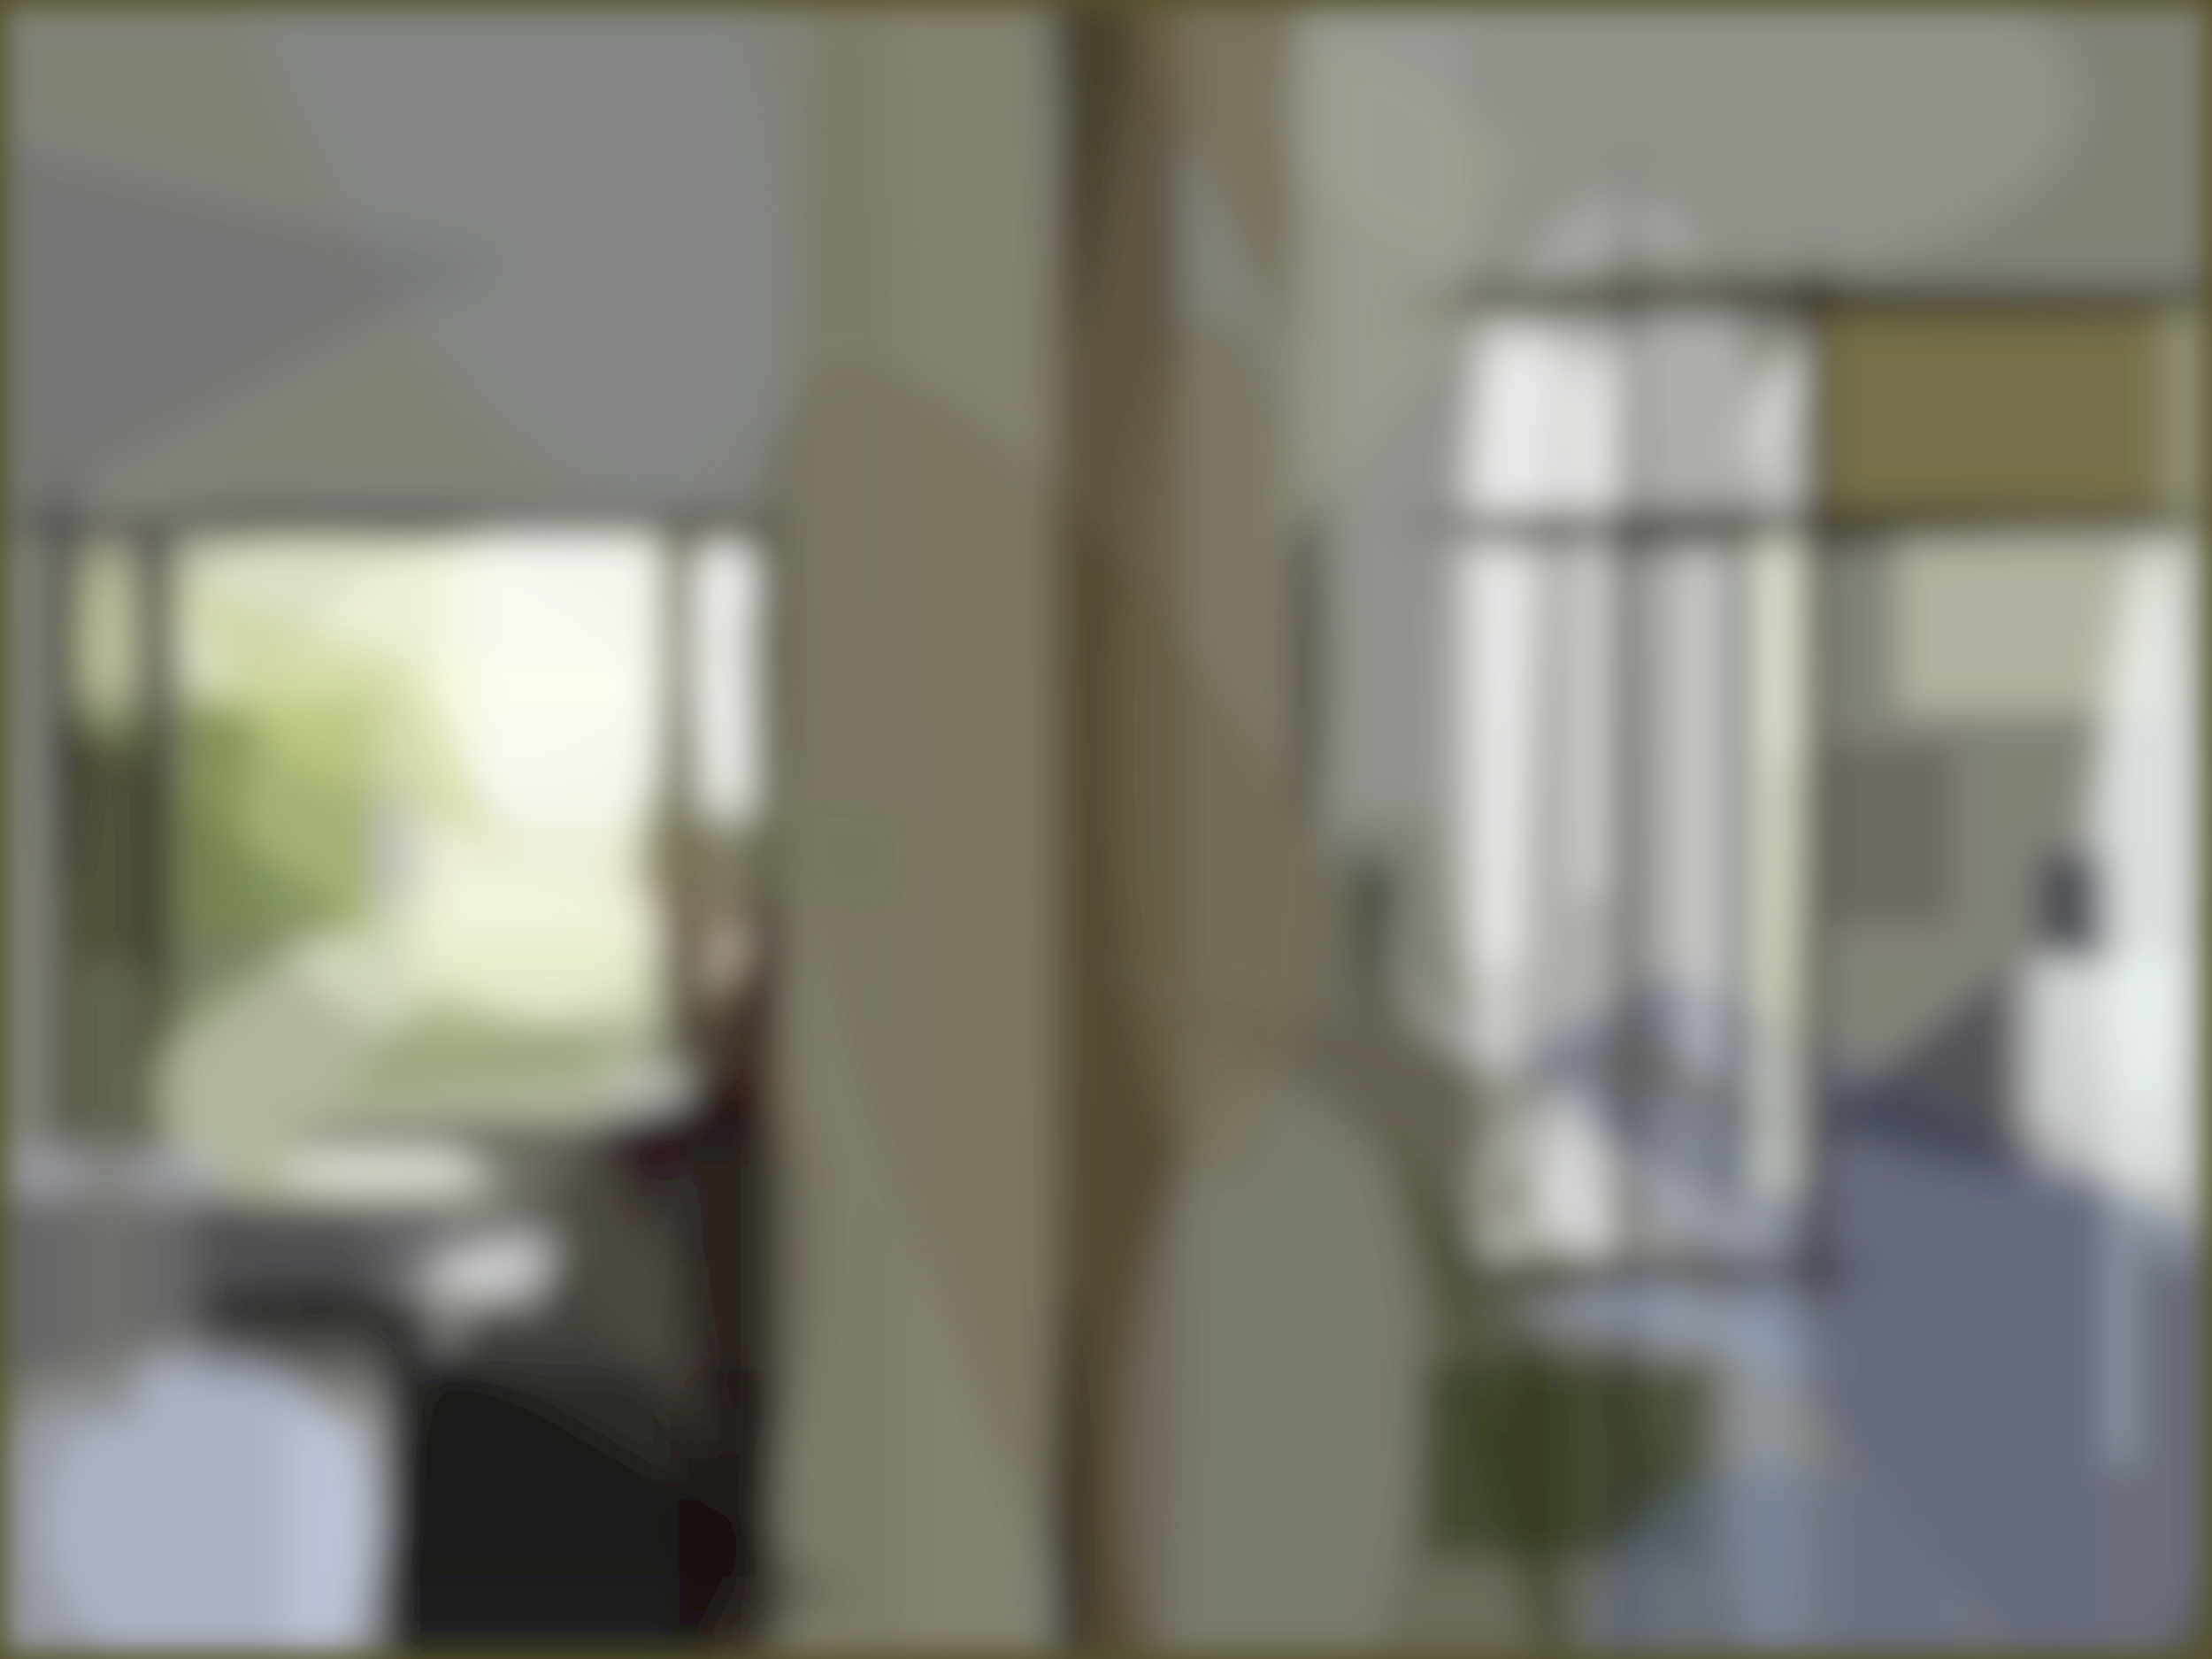
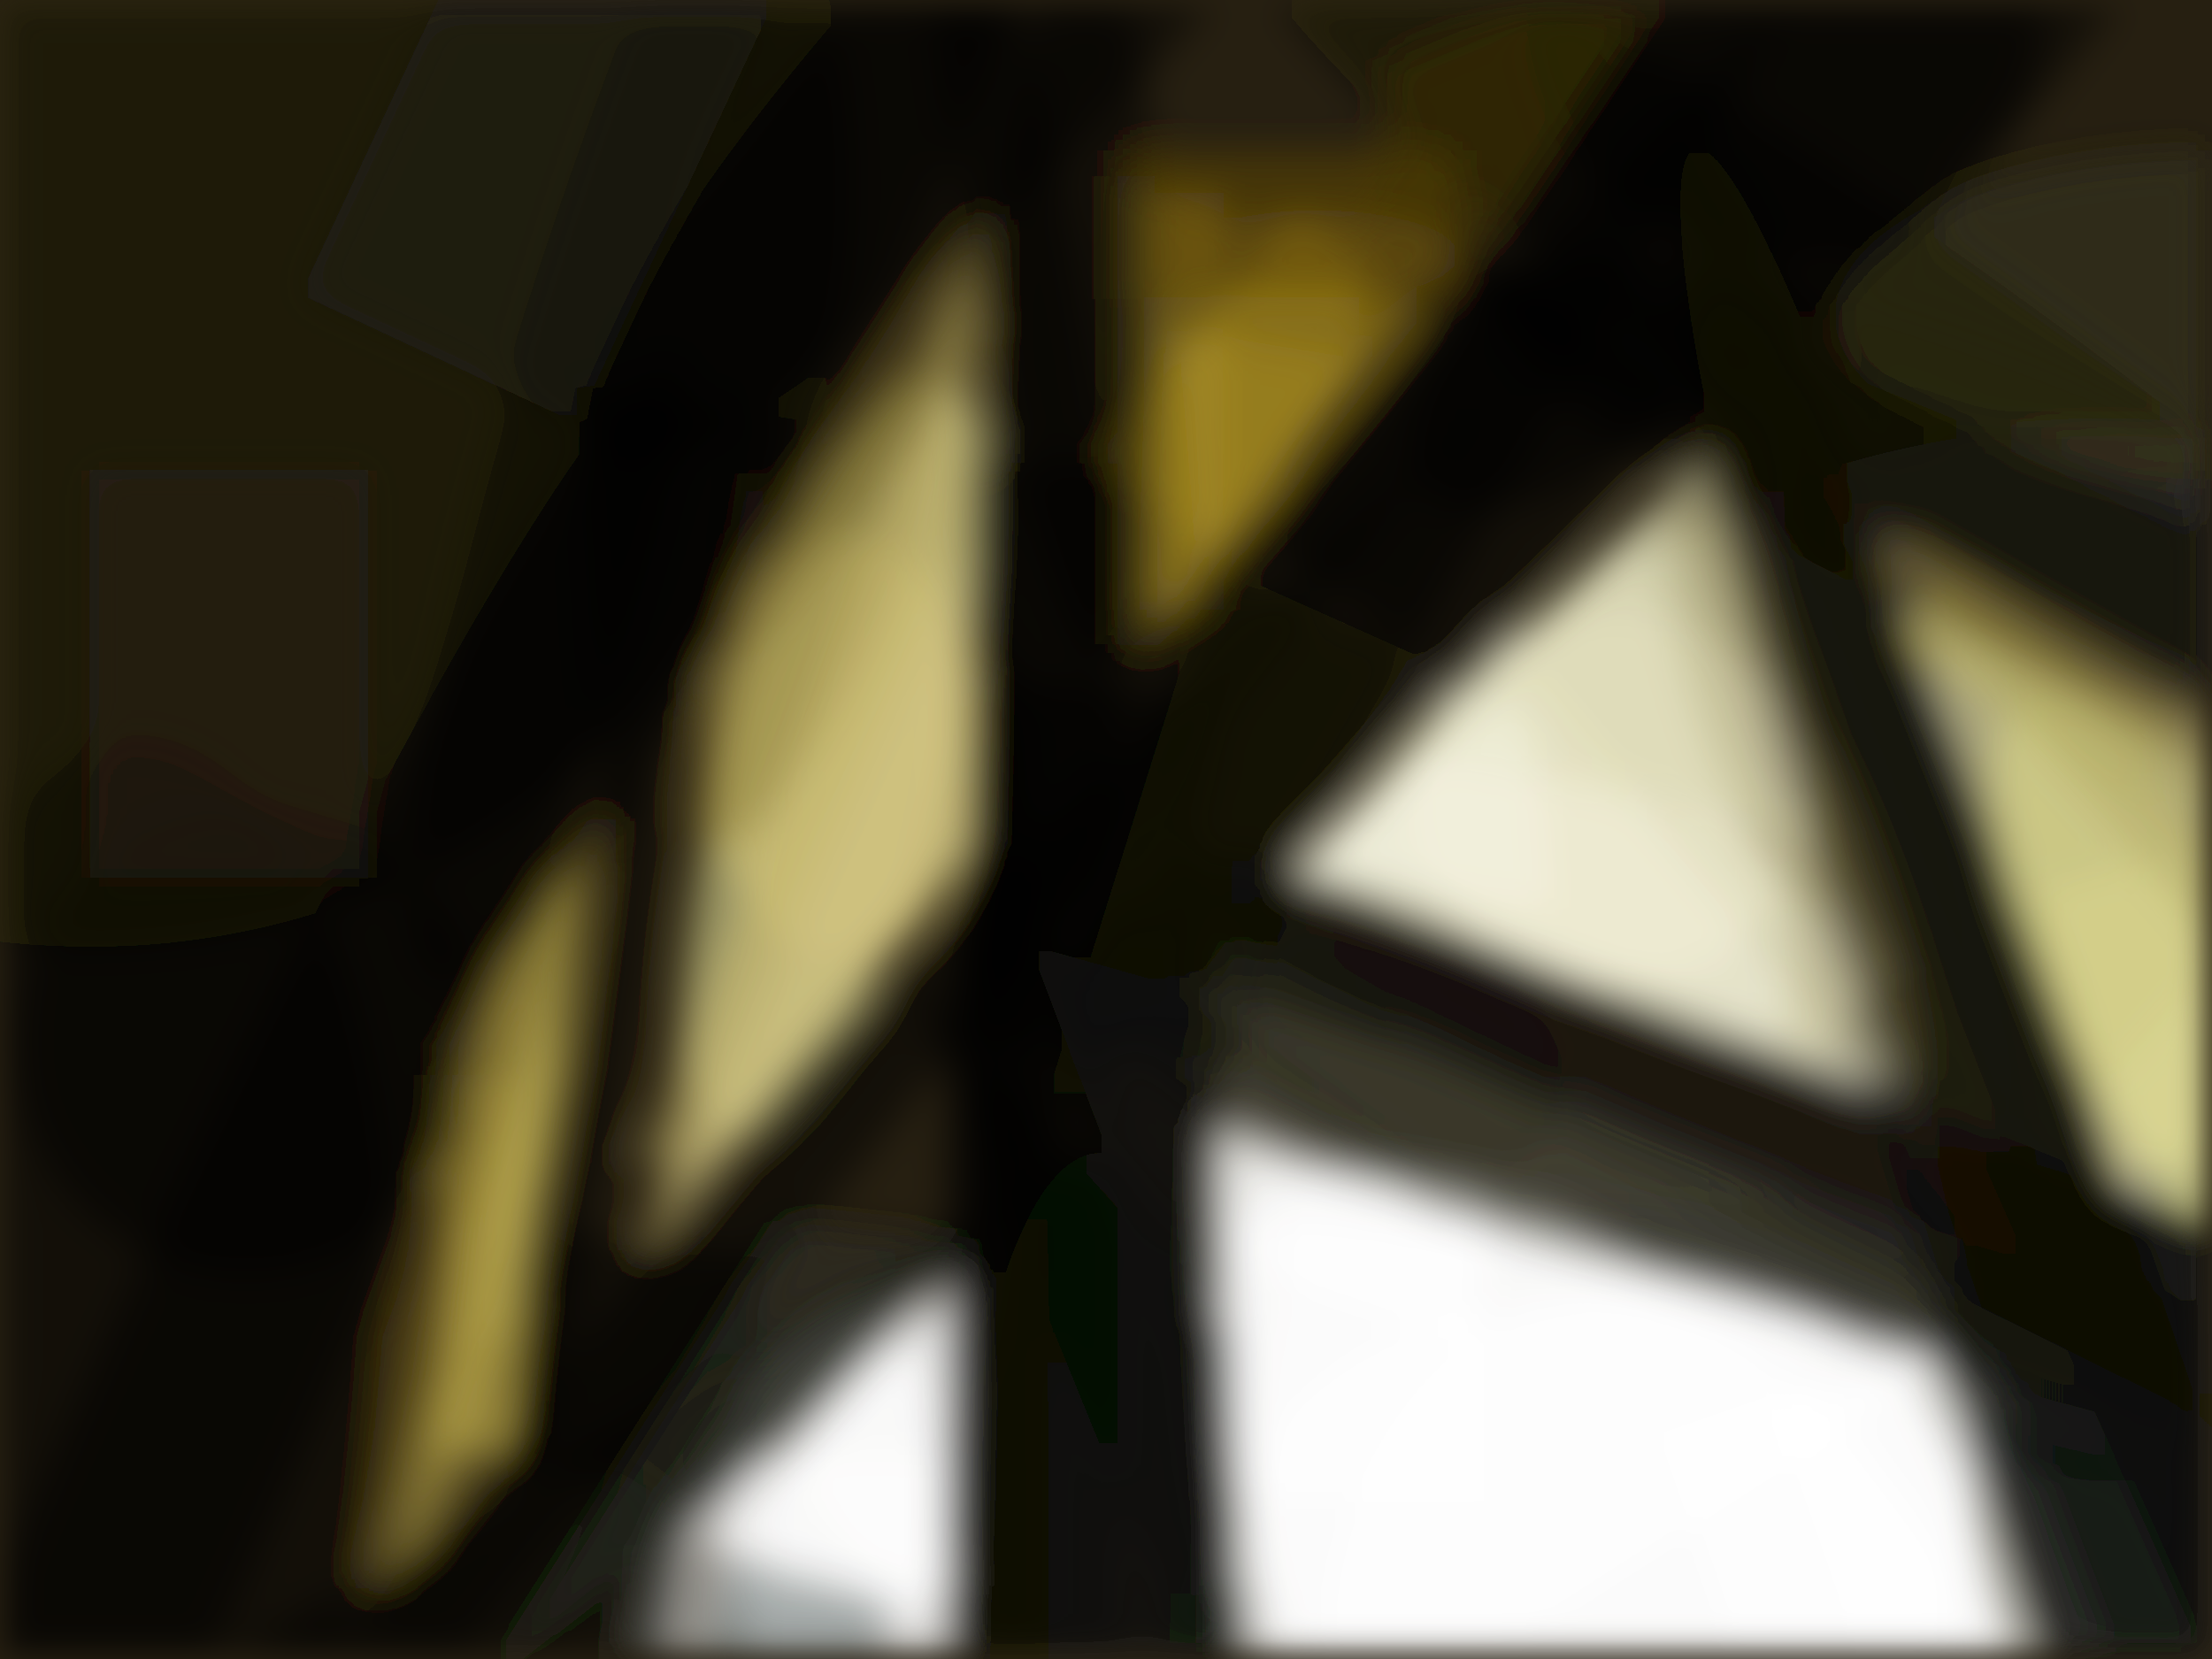
<svg xmlns="http://www.w3.org/2000/svg" viewBox="0 0 1400 1050">
  <defs />
  <filter id="a">
    <feGaussianBlur stdDeviation="12" />
  </filter>
-   <rect width="100%" height="100%" fill="#56522b" />
+   <rect width="100%" height="100%" fill="#261f11" />
  <g filter="url(#a)">
    <g fill-opacity=".5" transform="translate(2.7 2.7) scale(5.46875)">
-       <ellipse cx="98" cy="90" fill="#afb2c5" rx="180" ry="188" />
-       <circle r="1" fill="#fffffa" transform="rotate(40.7 -92.3 121.8) scale(27.78444 31.95407)" />
-       <circle r="1" transform="matrix(18.2166 -43.33556 18.68526 7.85456 67.9 169.1)" />
-       <ellipse cx="187" cy="84" fill="#dcdfdd" rx="21" ry="62" />
-       <circle r="1" fill="#f9ffff" transform="matrix(14.61161 .99434 -3.03646 44.6199 255 101.4)" />
-       <circle r="1" fill="#5a553e" transform="rotate(154.9 59.8 109.3) scale(35.14144 155.0517)" />
-       <circle cx="24" cy="176" r="19" fill="#d8e4ff" />
-       <path d="M43 151l3 56 53-23z" />
-       <ellipse cx="129" cy="84" fill="#3c2b0f" rx="8" ry="191" />
-       <circle r="1" fill="#ffffec" transform="matrix(26.72903 4.95393 -2.50882 13.53636 46.4 75.5)" />
-       <path fill="#242100" d="M5 83h15v50H5z" />
-       <circle r="1" fill="#e0edc1" transform="rotate(74.3 -56.6 91.3) scale(17.30556 30.05223)" />
-       <path fill="#140200" d="M78 95h12v97H78z" />
-       <path fill="#525b7e" d="M271 149.6L193.1 112l-17.8 8.9 70.9 86.1z" />
-       <path fill="#1b2a05" d="M164 157h34v23h-34z" />
-       <path fill="#262528" d="M22 138h28v21H22z" />
-       <path fill="#fff" d="M50 62h26v46H50z" />
-       <path fill="#372f10" d="M191.5 28.8L157 37.4l37.5-1 58.2.5z" />
-       <path fill="#87a42f" d="M21 78h22v30H21z" />
-       <path fill="#fff" d="M40 141l26 3-9 6z" />
-       <path fill="#fdffff" d="M236 110h17v26h-17z" />
-       <path fill="#f8fbf9" d="M171.9 166.4l7.7-128.5-9.5-2.7-1.1 16.4z" />
-       <ellipse cx="200" cy="61" fill="#363123" rx="33" ry="3" />
-       <path fill="#e5e3ca" d="M219 62h33v20h-33z" />
-       <path fill="#6c621f" d="M207.8 33.1l74-1.2.4 29-74 1.2z" />
-       <circle r="1" fill="#8b8a82" transform="matrix(-16.56735 -.85366 2.16677 -42.0513 146.4 165.3)" />
-       <path fill="#fffffc" d="M80 63h6v49h-6z" />
-       <path fill="#665234" d="M96.4 140.4L76.2 68.3 85 49.2l-13.4 52.1z" />
-       <ellipse cx="193" cy="11" fill="#9fa29b" rx="47" ry="22" />
-       <path fill="#fff" d="M204 42h4v45h-4z" />
-       <ellipse cx="188" cy="129" fill="#323129" rx="2" ry="111" />
-       <path fill="#fdffff" d="M175.4 140.8l-5.5 4 17.2-.9-5.4-19.4z" />
-       <path fill="#242838" d="M208 130l24-19 1 26z" />
-       <ellipse cx="106" cy="97" fill="#888069" rx="16" ry="191" />
-       <circle r="1" fill="#9eaabe" transform="matrix(.51684 37.01354 -3.69665 .05162 204 157.8)" />
-       <circle r="1" fill="#adb4cf" transform="matrix(20.90508 13.6799 -19.2906 29.47913 13.6 188.5)" />
-       <path fill="#0b1125" d="M235 98h9v13h-9z" />
-       <circle cx="205" cy="191" r="22" fill="#697799" />
-       <path fill="#fff" d="M171 40h17v19h-17z" />
-       <path fill="#2e3416" d="M160 129.2l21.5 77.8-1.2-50.6 7.2 10.8z" />
-       <path fill="#f4f8d9" d="M202 62h6v76h-6z" />
-       <path fill="#51565d" d="M254 30h2v162h-2z" />
-       <path fill="#4d4f56" d="M-1.3 160.6L-16 136l48 4 33.2 1.9z" />
-       <path fill="#251f15" d="M208 30h3v120h-3z" />
-       <path fill="#fcffdf" d="M20 62h56v19H20z" />
-       <path fill="#a1a59e" d="M154 2h15v92h-15z" />
-       <ellipse cx="248" cy="95" fill="#f9ffff" rx="5" ry="33" />
-       <path fill="#3f403e" d="M48.6 62.5l-5.8-.3-24.1-4.9 68.4 1.8z" />
-       <path fill="#434c5b" d="M199 65h3v70h-3z" />
-       <path fill="#ecf0f3" d="M46.8 147.7l-8.2.8 23.3 2.4 3-11.1z" />
-       <path fill="#fff" d="M195 63h3v64h-3z" />
-       <path fill="#5f5b4c" d="M166.4 137.6l-40.5-27.1 79.7 19.8-16.5-13.4z" />
-       <path fill="#5a5130" d="M76 61h4v64h-4z" />
-       <path fill="#ffffda" d="M47 77h28v40H47z" />
-       <ellipse cx="61" cy="131" fill="#221722" rx="28" ry="2" />
-       <path fill="#1d1918" d="M16 61h4v52h-4z" />
-       <path fill="#9eb0db" d="M191 147l22 11-40-6z" />
-       <path fill="#fffffd" d="M182 44h3v59h-3z" />
-       <path fill="#081c00" d="M156 96l6 5-4 20z" />
-       <path fill="#b2b49e" d="M250 34h6v30h-6z" />
-       <circle r="1" fill="#2a2520" transform="matrix(-.0737 -25.28275 2.2846 -.00666 6.8 78)" />
-       <ellipse cx="214" cy="60" fill="#2b2722" rx="52" ry="2" />
-       <ellipse cx="45" cy="135" fill="#fff" rx="13" ry="3" />
-       <path fill="#1a170d" d="M171 145h44v3h-44z" />
-       <path fill="#eef6ff" d="M234 110h5v20h-5z" />
-       <path fill="#200100" d="M91.2 101.8l-17.6 42.5-3.7-14.3 19.3-1.8z" />
-       <path fill="#151014" d="M44 158h46v24H44z" />
-       <ellipse cx="224" cy="34" fill="#1e1815" rx="63" ry="2" />
-       <ellipse cx="123" cy="185" rx="2" ry="37" />
-       <path fill="#cfd4ea" d="M33 163h10v29H33z" />
-       <ellipse cx="12" cy="74" fill="#ffffbe" rx="3" ry="11" />
-       <path fill="#b1b5ca" d="M0 132h25v6H0z" />
-       <ellipse cx="141" cy="86" fill="#7a7157" rx="12" ry="51" />
-       <path fill="#fff" d="M170 64h6v47h-6z" />
-       <path fill="#d5e4f9" d="M244 136h2v33h-2z" />
-       <ellipse cx="88" cy="80" fill="#39351c" rx="2" ry="22" />
-       <path fill="#302b24" d="M0 59h89v3H0z" />
-       <path fill="#fffef1" d="M80.3 114.1l3.6-7.1 1.8.9-3.6 7.1z" />
-       <ellipse cx="36" cy="151" fill="#050300" rx="14" ry="3" />
-       <path fill="#fff" d="M70 123h9v4h-9z" />
-       <path fill="#545147" d="M82.6 168.3l-32.1-37.9 18.3.6 9.2 15.2z" />
-       <path fill="#fff" d="M201.3 52.1l4.6-13.2 2.8 1-4.6 13.2z" />
-       <path fill="#fdffff" d="M55 61h21v33H55z" />
-       <path fill="#cace8b" d="M33.4 88.7l25.2 9.7-11.4-22.8-29-9.6z" />
-       <path fill="#c2c2c4" d="M159.5 109.7l37.8 35.5 8.9-2.4-41.4-23.2z" />
-       <path fill="#322b18" d="M124 41l11-57h-16z" />
-       <ellipse cx="97" cy="153" fill="#7b7664" rx="8" ry="191" />
-       <path fill="#77786a" d="M8 111h8v53H8z" />
-       <circle r="1" fill="#fff" transform="matrix(1.44386 4.90405 -3.52033 1.03646 83.3 67)" />
-       <path fill="#626a81" d="M211 134h31v58h-31z" />
-       <circle r="1" fill="#858a8e" transform="matrix(24.17775 -10.46265 25.15695 58.13428 56.7 0)" />
-       <ellipse cx="151" cy="76" fill="#2d271f" rx="2" ry="20" />
-       <path fill="#889963" d="M38 127.3l59.9-6.1-18.1 2.3-30.8-10z" />
-       <path fill="#69794d" d="M4.5 79.2l13.9.9.3 41.5 21.6-16.1z" />
-       <path fill="#6c7172" d="M-9 13l66 17-73 40z" />
-       <path fill="#5d504d" d="M210 85h16v22h-16z" />
-       <path fill="#a4a392" d="M150.1.7l25.3 15.4-8.3 23.7-19 23.3z" />
-       <path fill="#767858" d="M73 102.1l1-11 31 2.8-1 11z" />
-       <path fill="#fff" d="M80 63h7v31h-7z" />
-       <path fill="#706445" d="M149 40l1-48-24 2z" />
+       <circle cx="243" cy="155" r="106" fill="#f4f7e5" />
+       <path fill="#fff" d="M231.7 156.3l-11.2 52.8-82.2-17.4 11.2-52.8z" />
+       <circle r="1" transform="matrix(-49.91809 -150.3595 12.74073 -4.22981 247.4 182.2)" />
+       <circle r="1" fill="#fff" transform="matrix(14.91683 6.95583 -13.9246 29.86138 92.6 180.2)" />
+       <circle r="1" fill="#ffffb3" transform="rotate(-73.7 106.5 -20.6) scale(45.24101 13.2194)" />
+       <circle r="1" transform="matrix(-6.28531 15.02553 -64.69165 -27.0611 237.6 60)" />
+       <circle r="1" transform="rotate(-160.5 116.7 51) scale(87.41948 14.23872)" />
+       <circle r="1" fill="#fff" transform="matrix(24.99963 -20.6081 43.92059 53.27994 190.7 190.9)" />
+       <ellipse cx="186" cy="92" fill="#fff" rx="23" ry="22" />
+       <circle r="1" fill="#fff" transform="matrix(-11.69748 -1.9542 5.02945 -30.10544 98.3 184.8)" />
+       <path fill="#f9e05f" d="M50 124h10v44H50z" />
+       <path fill="#e6be1e" d="M163.6 35.3L140.4 64l-14-11.3L149.6 24z" />
+       <circle r="1" fill="#ffff93" transform="matrix(-16.17831 -33.31792 10.90313 -5.29427 249.6 114.3)" />
+       <ellipse cx="125" cy="168" rx="16" ry="177" />
+       <ellipse cx="192" cy="191" fill="#fff" rx="39" ry="44" />
+       <ellipse cx="97" cy="86" fill="#f0dd80" rx="16" ry="25" />
+       <circle r="1" transform="matrix(9.55319 -3.3412 34.56381 98.82533 239 149.7)" />
+       <circle r="1" fill="#0e0c00" transform="matrix(26.64233 10.6101 -5.94199 14.92054 153.5 118.2)" />
+       <path fill="#fffecf" d="M211.1 122.9l-14.3-70.4-33.9 32.4-13.8 16.5z" />
+       <path fill="#c8b54f" d="M68.5 97.4l-4.8 36.4-18.6 53.5 12.8-79.5z" />
+       <ellipse cx="15" cy="150" rx="30" ry="65" />
+       <path fill="#000403" d="M74.6 207l4.7-30.3 40.5-41L27 190.8z" />
+       <circle r="1" fill="#0b0900" transform="rotate(125.5 99.5 79) scale(14.95957 97.24418)" />
+       <circle r="1" fill="#060400" transform="matrix(-68.3572 -34.08164 4.11793 -8.25929 202.4 132.7)" />
+       <circle r="1" transform="matrix(-18.79487 -7.31611 42.0519 -108.03 93.1 5)" />
+       <path fill="#dccd7e" d="M110 31l2 66-39 49z" />
+       <path fill="#fff" d="M140 132l85 25-78 50zm-57 36h26v18H83z" />
+       <path fill="#b0921f" d="M132 22h9v48h-9z" />
+       <path fill="#020606" d="M104 111l39 96-1-53z" />
+       <circle cx="206" r="30" />
+       <path d="M142 112L206 0l-69 67z" />
+       <path fill="#fff" d="M110.4 146.8l-30.8 31 29.6 9.7-3.4 19.5z" />
+       <path fill="#e7e2c3" d="M218.5 111.7l-31-50.1-36.1 35.9 57 24.9z" />
+       <circle r="1" fill="#8d7d36" transform="matrix(-6.86172 -3.10425 12.57707 -27.80074 93.7 70.4)" />
+       <path fill="#3a3a2d" d="M167.1 140l-31-16.1 5.8-15.9 114.4 56.6z" />
+       <path fill="#fff" d="M237 199.8l-17 5.9-15-43.5 17-5.9z" />
+       <path fill="#644d06" d="M130 17h38v17h-38z" />
+       <ellipse cx="243" cy="154" fill="#0a0d06" rx="20" ry="17" />
+       <circle cx="28" cy="120" r="27" fill="#000101" />
+       <path fill="#000302" d="M84.7 172.5l-26.8-3.2 3.4-27.8 26.8 3.2z" />
+       <path fill="#fff" d="M142 140h29v33h-29z" />
+       <path fill="#758183" d="M103 184.9l-4.7 17.4L79 197l4.7-17.4z" />
+       <circle cx="10" cy="21" r="88" fill="#0f1004" />
+       <circle r="1" fill="#948b59" transform="rotate(-109.2 130.1 -31) scale(25.35466 6.1187)" />
+       <ellipse cx="255" cy="36" fill="#38361b" rx="43" ry="19" />
+       <circle r="1" fill="#100c00" transform="rotate(-67 192.3 -85.5) scale(6.17368 54.03962)" />
+       <path fill="#0c1213" d="M226 164l43 10-29 33z" />
+       <path fill="#a78c22" d="M147.5 56.4L132 74.8l2.6-37.2 21.8 3.5z" />
+       <ellipse cx="186" cy="177" fill="#fff" rx="43" ry="28" />
+       <path fill="#a3903e" d="M57.3 109.6l8 13.6-10.9 47.7-12.2 12.8z" />
+       <path fill="#000305" d="M112.5 78l28 2-3 42-28-2z" />
+       <path fill="#b3a343" d="M246.4 91.8l-27.7-18 5-7.6 27.6 18z" />
+       <circle r="1" transform="matrix(-11.25247 -10.69848 49.70585 -52.27975 118.6 0)" />
+       <circle r="1" fill="#0c0a00" transform="matrix(71.30983 32.15105 -3.39517 7.53035 240.6 63.3)" />
+       <path fill="#fff" d="M111.1 141.1l-.6 5.5-18.7 22.7 16.4 27.2z" />
+       <path fill="#eae29a" d="M235.3 102.6l18.3-5 9.1 33.8-18.3 5z" />
+       <path fill="#f6f4e1" d="M216.8 125.2l-40.9-48.3-20.8 17.2-5.8 5.6z" />
+       <circle r="1" fill="#181403" transform="matrix(-19.49398 -67.59488 8.1802 -2.35912 215.2 84.5)" />
+       <path fill="#fff" d="M145 133l28.3 9.7-4.2 12.3-28.4-9.7z" />
+       <circle r="1" fill="#000001" transform="rotate(-65.6 142.3 71.4) scale(142.6728 13.1617)" />
+       <path fill="#010403" d="M91.5 123.5L25.3 207l18.4-4.1L170.2 46.3z" />
+       <path fill="#030405" d="M112 53h17v139h-17z" />
+       <path fill="#2a240f" d="M10 54h32v47H10z" />
+       <path fill="#000302" d="M146 62.5l24.6-34 23.5 17-24.7 34z" />
+       <circle r="1" fill="#c3b55b" transform="rotate(7.4 -960.2 537) scale(2.19298 27.69294)" />
+       <path fill="#c2b570" d="M82.4 134.3l-9.2-.2 41.5-111.7-7.9 82.8z" />
+       <path fill="#dbd8b2" d="M211.9 96l-48.8-9.8 28.6-29.3 13.3 36z" />
+       <ellipse cx="127" cy="184" fill="#0d0f0b" rx="16" ry="51" />
+       <path fill="#2e3227" d="M92.5 165.2L56.9 193l33.2-52.2 22.5 2.4z" />
+       <path fill="#d1ca82" d="M222 73l49 22-29 32z" />
+       <circle r="1" fill="#000001" transform="matrix(9.33011 47.5257 -5.9023 1.15872 117.9 28.9)" />
+       <path fill="#c4be91" d="M207 100l12 25-13-5z" />
+       <path fill="#fff" d="M231.5 188.3L147 207l-7.5-77.7 68.2 25.6z" />
+       <circle r="1" fill="#000200" transform="matrix(-8.23087 41.56893 -3.67251 -.72718 67.3 130.7)" />
+       <path fill="#473607" d="M174.8 23.7l-18.6 16.9 4.1-34 35.8-15z" />
+       <ellipse cx="115" cy="178" fill="#080807" rx="6" ry="105" />
+       <path fill="#26210e" d="M57.8-16.3L89.5-1.5 66.2 48.3 34.5 33.5z" />
+       <circle r="1" fill="#020405" transform="rotate(133.9 104.5 49) scale(68.12286 19.50839)" />
+       <circle r="1" fill="#635834" transform="matrix(6.38174 19.79263 -3.32024 1.07055 214.5 104.7)" />
+       <path fill="#090a04" d="M257 197l-29-65 43 13z" />
+       <path fill="#5c4d1a" d="M75.9 141.7l-2-.3L86 54.3l2 .3z" />
+       <path fill="#857430" d="M70.7 91.8l-18.8 28.6 1 22.2 14.3-38.7z" />
+       <path fill="#d4c98a" d="M76 142l36-45-1-35z" />
+       <ellipse cx="152" cy="29" fill="#70590f" rx="16" ry="5" />
+       <path fill="#13140c" d="M118.9 109.1l44.8 12.4L142.3 97l-2.9 66.4z" />
+       <path fill="#72642d" d="M112.8 24.2l.3 16.7-33.8 43.6 21.8-42z" />
+       <path fill="#4a4115" d="M129 20h4v54h-4z" />
+       <path fill="#0e0d01" d="M248.8 147.4L205.6 34.9l.4 30.5 27.7 71.3z" />
+       <path fill="#7a6928" d="M219.9 61.2l37 21.1-.5 8.5-39.9-24.9z" />
+       <path fill="#434132" d="M173 140l35-2-73-26z" />
+       <path fill="#625019" d="M56.2 120.8l-12.3 33.5-2.5 29.6 10.1-25.8z" />
+       <path fill="#000102" d="M70 102l22-54-26-4z" />
+       <path fill="#6b6442" d="M225 140.9l-17-53.7-9.9-36.1-3.7 1.4z" />
+       <path fill="#0f1109" d="M169 78l-49 51 20-64z" />
+       <path fill="#fff" d="M212 224.2l-20.3-58.6 28.4-9.8 20.2 58.6zM110 183l-28-5 22-25z" />
+       <path fill="#f6f7e7" d="M178.8 104.7l-30.4-3.9 24.5-21.2 4.4 4.7z" />
+       <path fill="#b1a964" d="M221 69l44 50 3-25z" />
+       <path fill="#181a17" d="M135 184h9v8h-9z" />
    </g>
  </g>
</svg>
